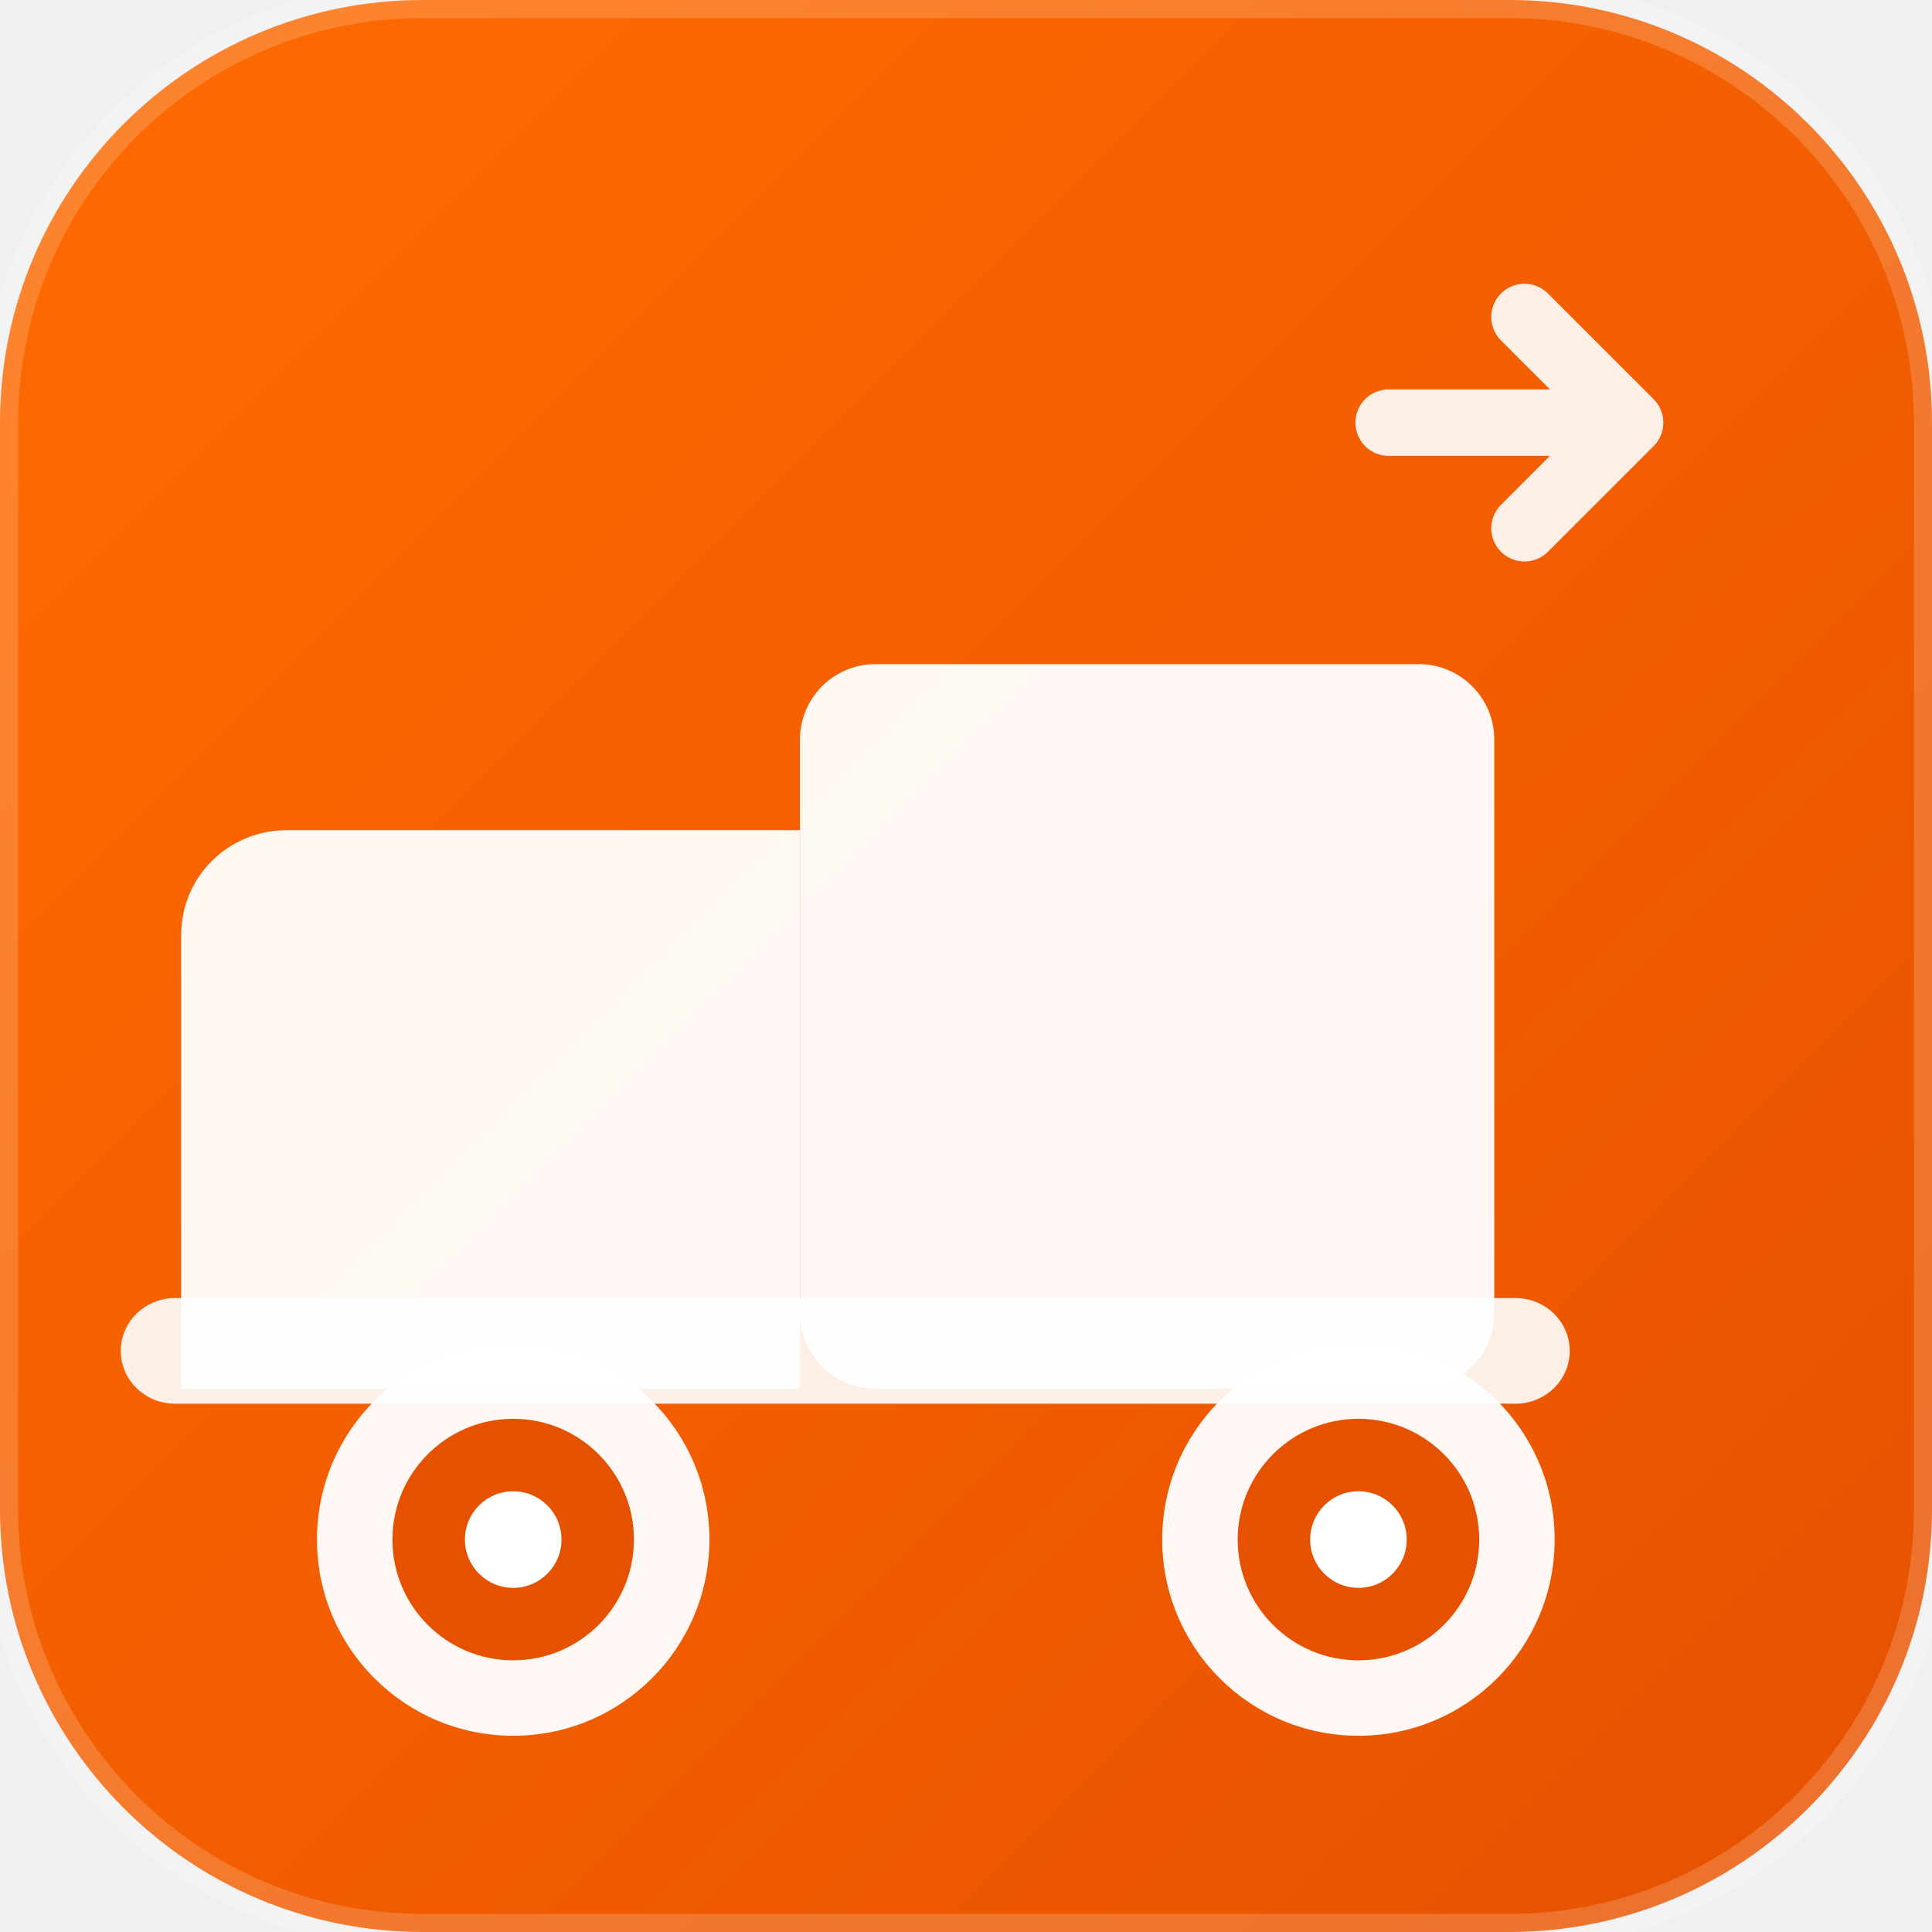
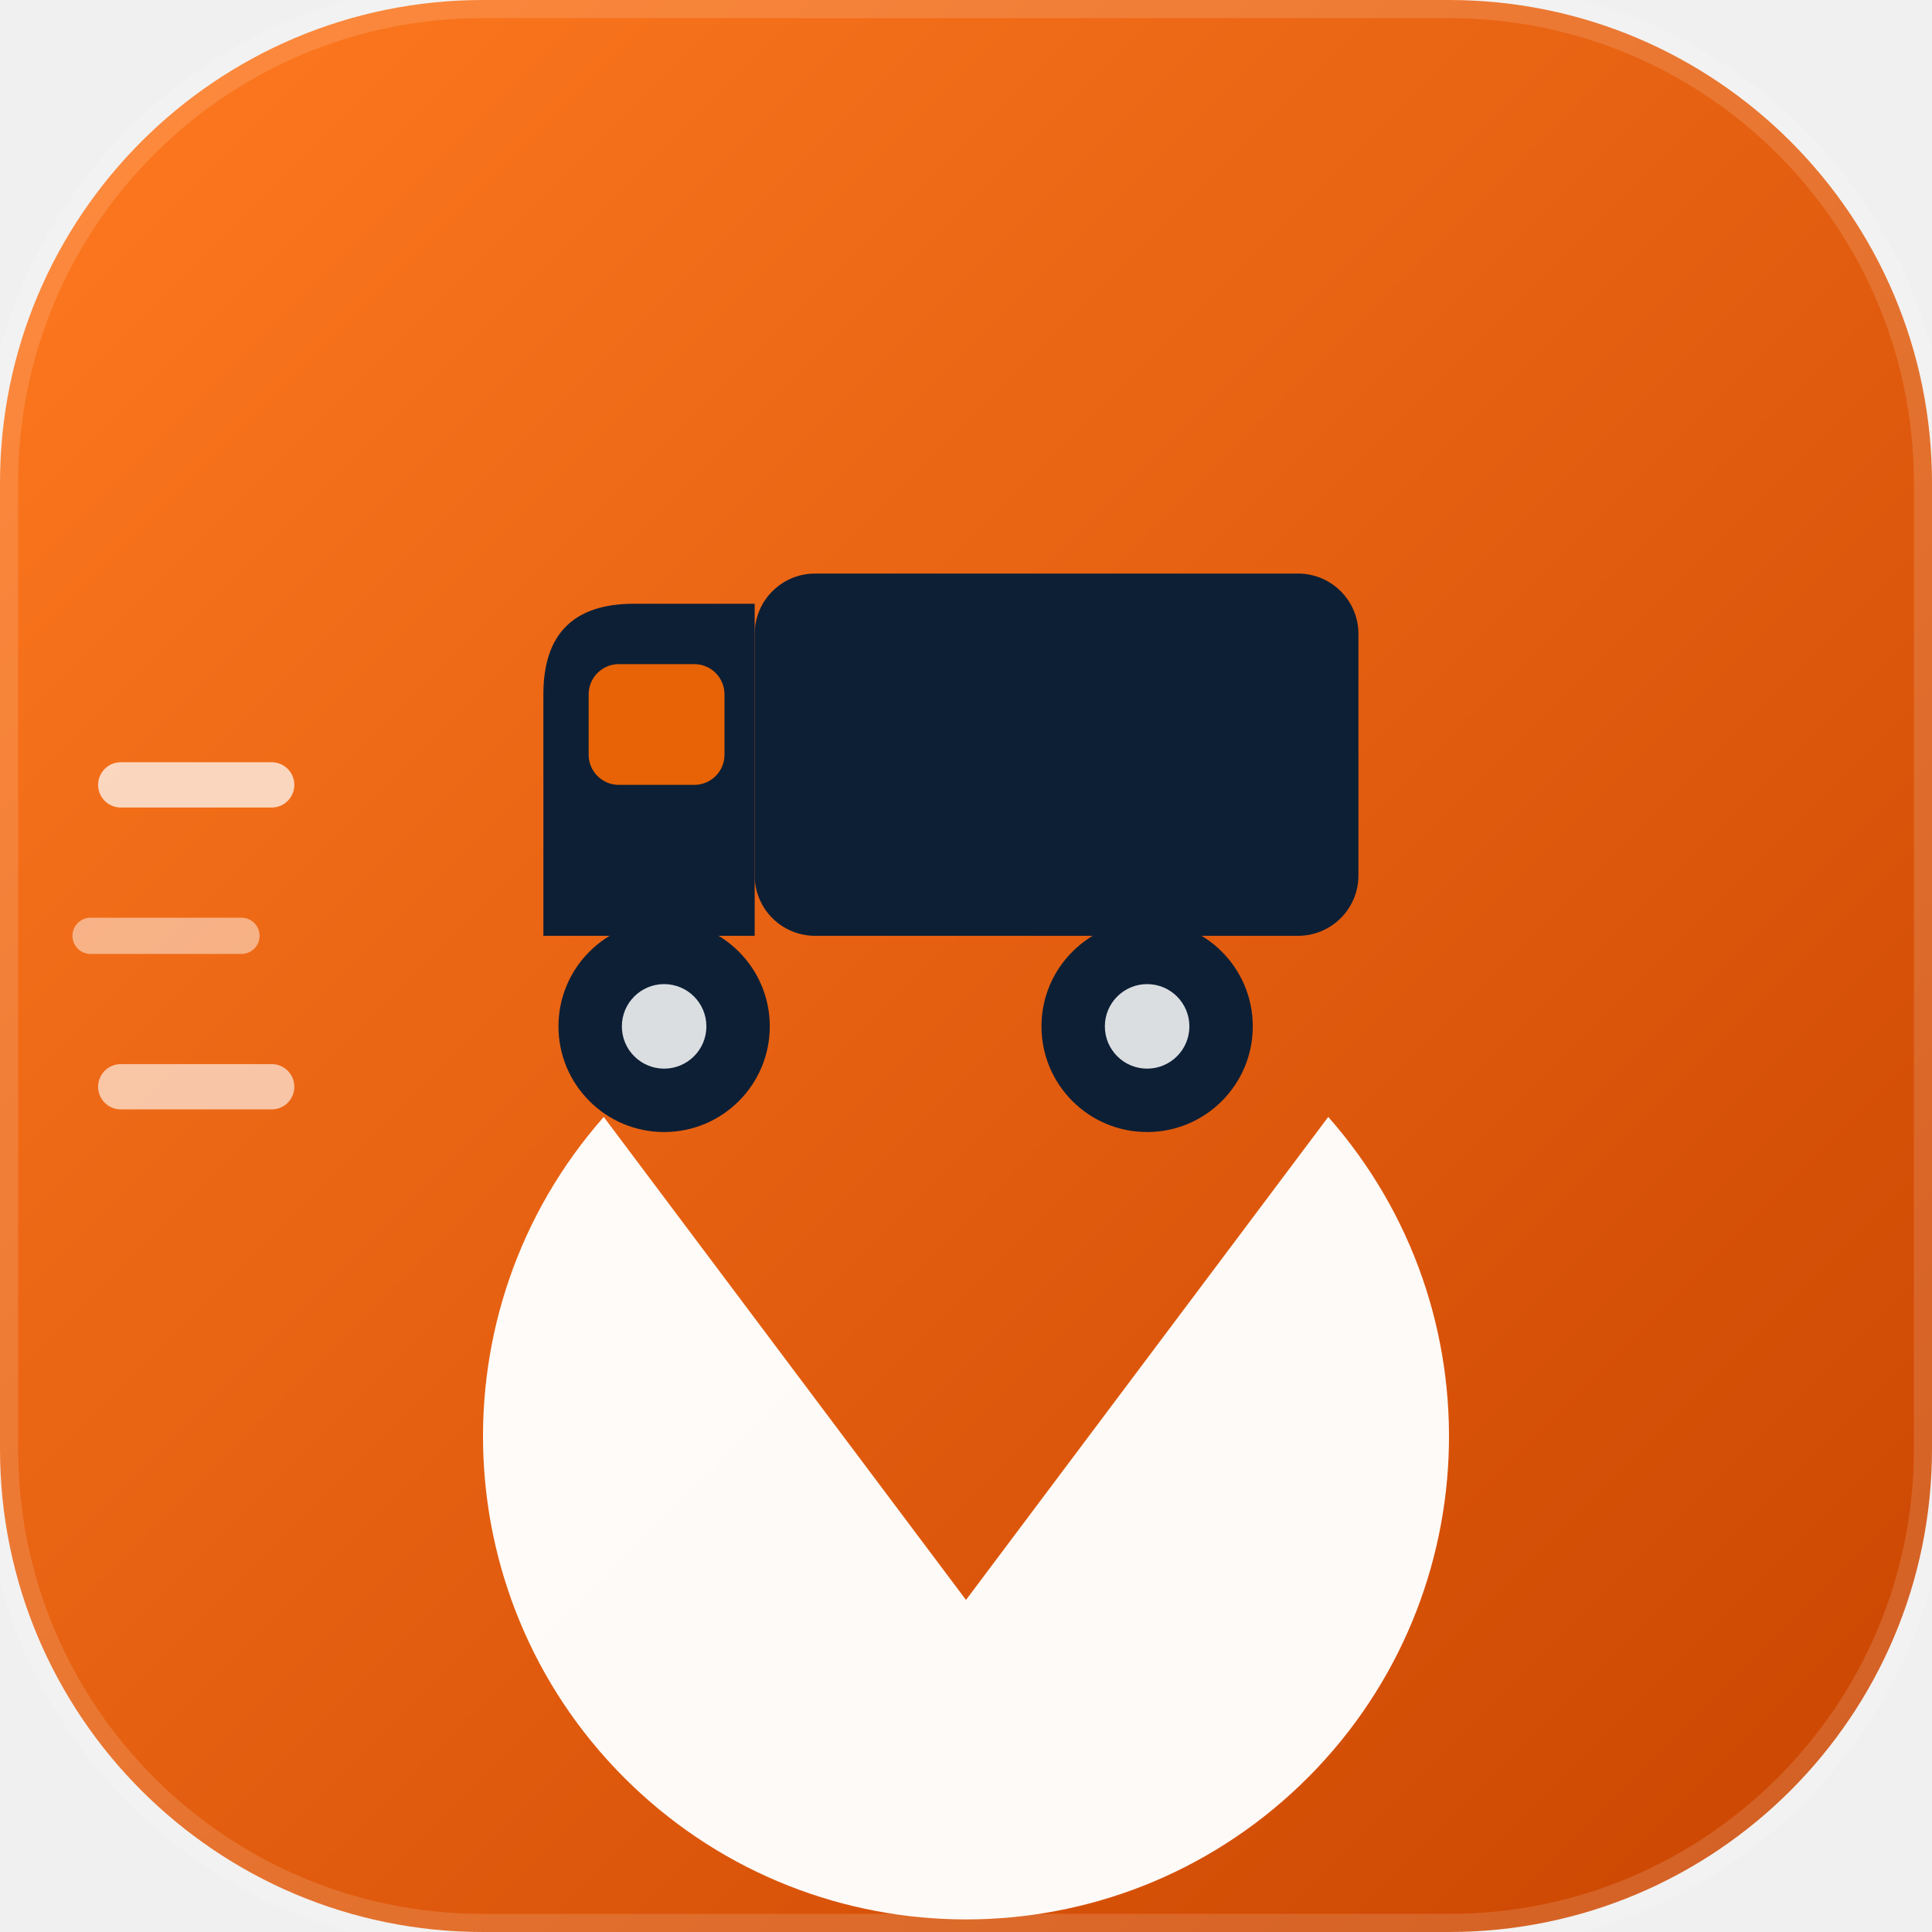
<svg xmlns="http://www.w3.org/2000/svg" viewBox="0 0 64 64" fill="none">
  <defs>
    <linearGradient id="bg" x1="0%" y1="0%" x2="100%" y2="100%">
-       <stop offset="0%" stop-color="#FF6B00" />
-       <stop offset="100%" stop-color="#E65100" />
+       <stop offset="0%" stop-color="#FF7A20" />
+       <stop offset="100%" stop-color="#C94400" />
    </linearGradient>
  </defs>
-   <rect width="64" height="64" rx="14" fill="url(#bg)" />
-   <rect width="64" height="64" rx="14" fill="none" stroke="white" stroke-opacity="0.18" stroke-width="1.2" />
-   <path d="M6 46V31c0-2 1.6-3.5 3.5-3.5h17V46H6z" fill="white" fill-opacity="0.95" />
-   <rect x="26.5" y="22" width="23" height="24" rx="2.5" fill="white" fill-opacity="0.95" />
-   <rect x="4" y="43" width="48" height="3.5" rx="1.8" fill="white" fill-opacity="0.9" />
-   <circle cx="17" cy="51" r="6.5" fill="white" fill-opacity="0.95" />
-   <circle cx="17" cy="51" r="4" fill="#E65100" />
-   <circle cx="17" cy="51" r="1.6" fill="white" />
-   <circle cx="45" cy="51" r="6.5" fill="white" fill-opacity="0.95" />
-   <circle cx="45" cy="51" r="4" fill="#E65100" />
-   <circle cx="45" cy="51" r="1.6" fill="white" />
-   <path d="M46 14l8 0M54 14l-3.5-3.5M54 14l-3.5 3.5" stroke="white" stroke-width="2.2" stroke-linecap="round" stroke-linejoin="round" stroke-opacity="0.9" />
+   <rect width="64" height="64" rx="16" fill="url(#bg)" />
+   <rect width="64" height="64" rx="16" fill="none" stroke="white" stroke-opacity="0.14" stroke-width="1.2" />
+   <path d="M32,53 L20,37 A16,16 0 1 0 44,37 Z" fill="white" fill-opacity="0.97" />
+   <rect x="25" y="19" width="20" height="12" rx="2" fill="#0D1F35" />
+   <path d="M18,31 L18,23 Q18,20 21,20 L25,20 L25,31 Z" fill="#0D1F35" />
+   <rect x="19.5" y="22" width="4.5" height="4" rx="1" fill="#FF6B00" fill-opacity="0.9" />
+   <circle cx="22" cy="34" r="3.5" fill="#0D1F35" />
+   <circle cx="22" cy="34" r="1.4" fill="white" fill-opacity="0.85" />
+   <circle cx="38" cy="34" r="3.5" fill="#0D1F35" />
+   <circle cx="38" cy="34" r="1.4" fill="white" fill-opacity="0.85" />
+   <line x1="4" y1="26" x2="9" y2="26" stroke="white" stroke-width="1.5" stroke-linecap="round" stroke-opacity="0.72" />
+   <line x1="3" y1="31" x2="8" y2="31" stroke="white" stroke-width="1.2" stroke-linecap="round" stroke-opacity="0.48" />
+   <line x1="4" y1="36" x2="9" y2="36" stroke="white" stroke-width="1.5" stroke-linecap="round" stroke-opacity="0.62" />
</svg>
